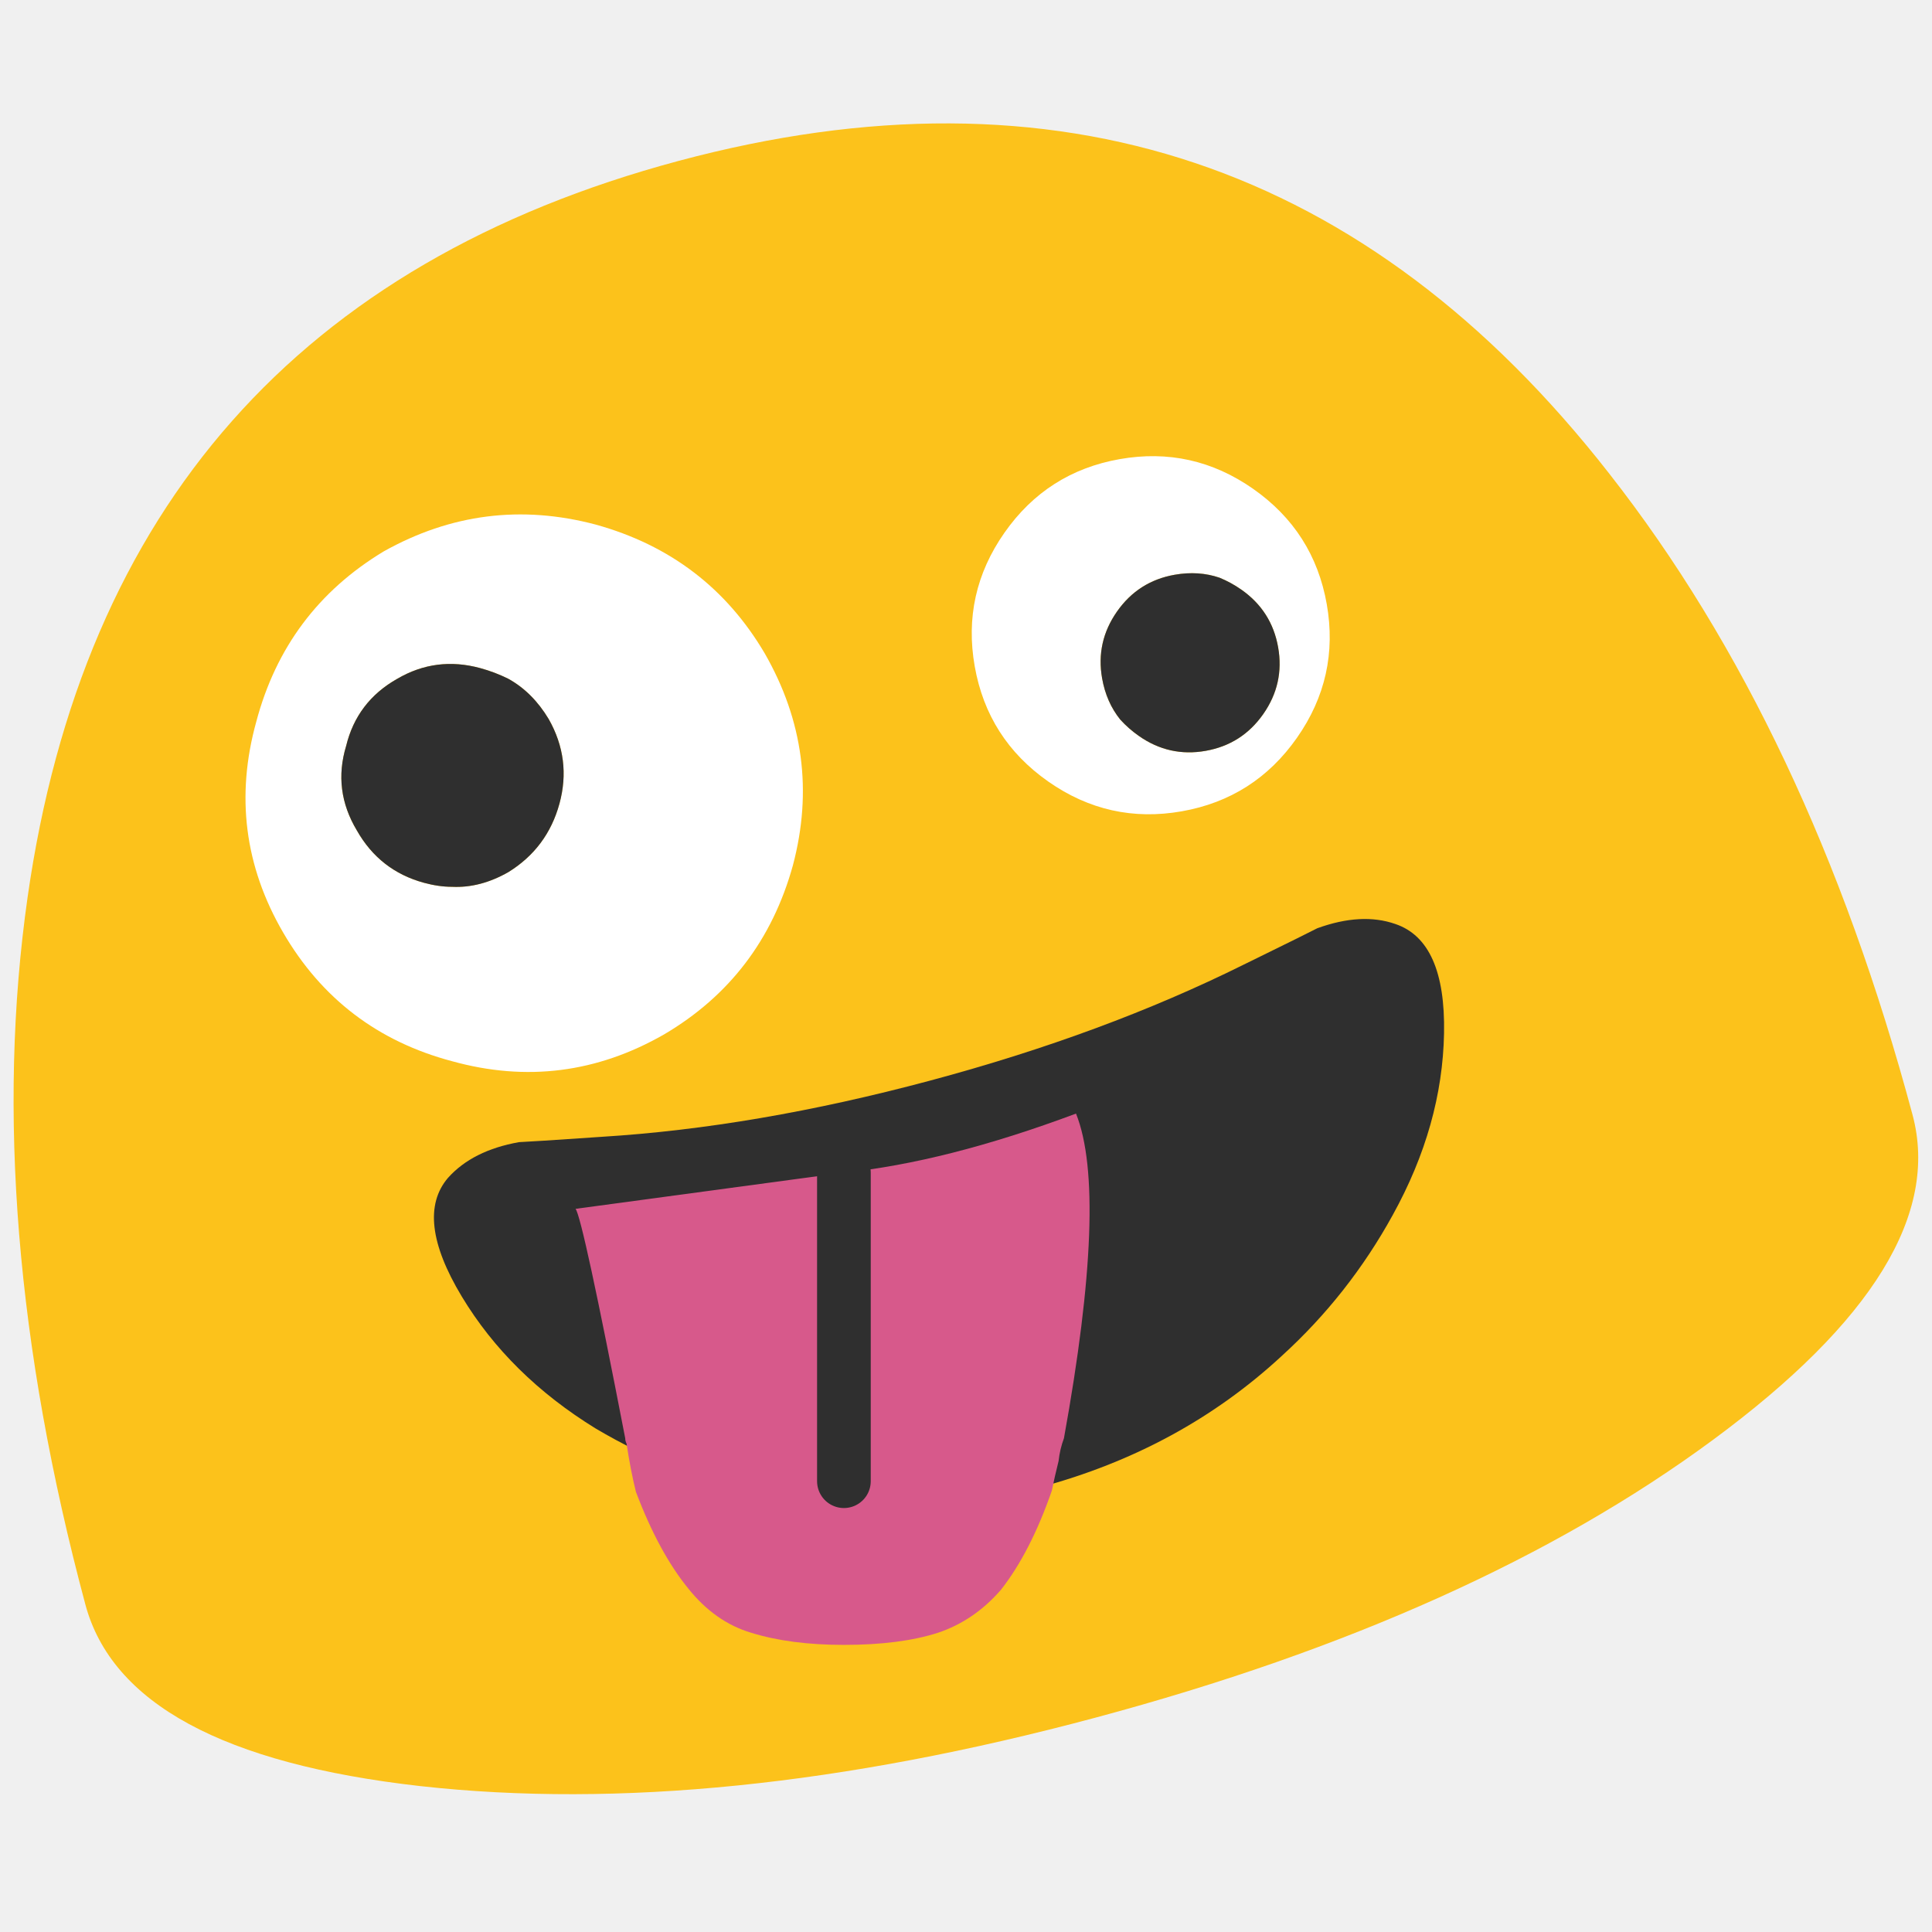
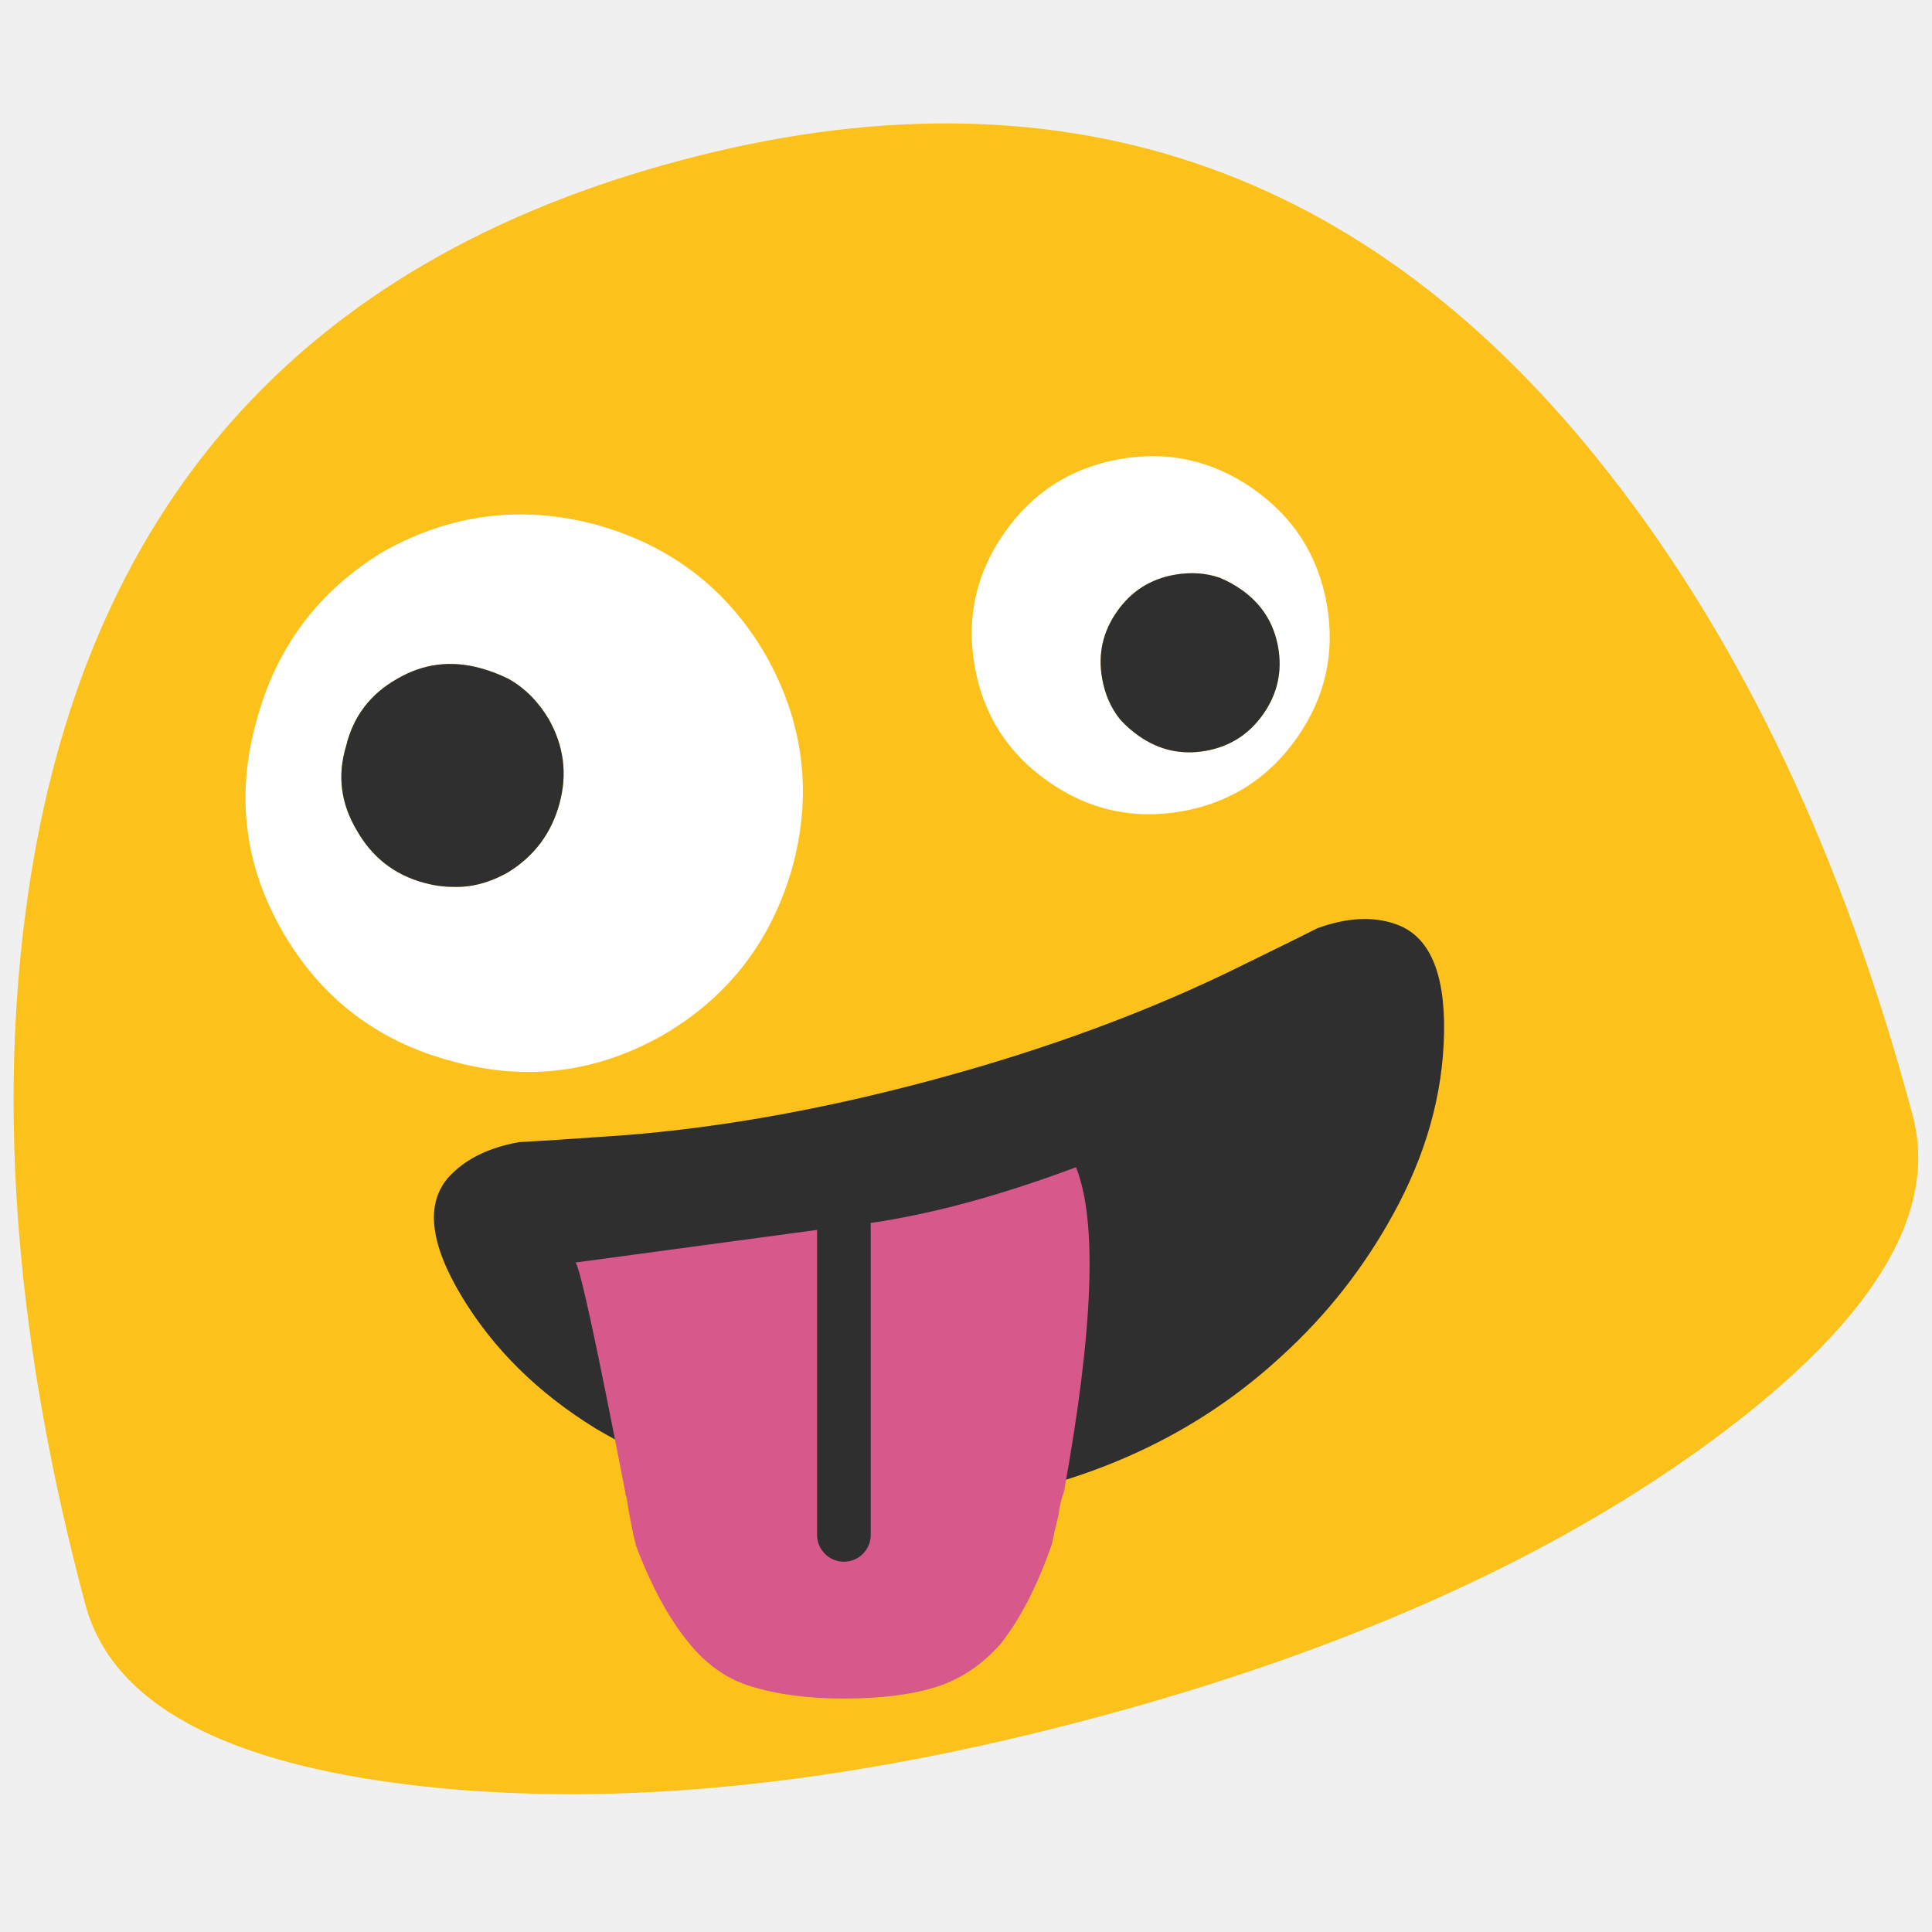
<svg xmlns="http://www.w3.org/2000/svg" xmlns:xlink="http://www.w3.org/1999/xlink" version="1.1" preserveAspectRatio="none" x="0px" y="0px" width="72px" height="72px" viewBox="0 0 72 72">
  <defs>
    <g id="Layer2_0_MEMBER_0_MEMBER_0_MEMBER_0_MEMBER_0_MEMBER_0_FILL">
      <path fill="#FCC21B" stroke="none" d=" M 36 5.6 Q 13.8 5.6 5.05 26.1 0.25 37.35 0.25 52.45 0.25 58.25 10.7 62.35 21.2 66.45 36 66.45 50.8 66.45 61.25 62.35 71.7 58.25 71.7 52.45 71.7 37.35 66.9 26.1 58.2 5.6 36 5.6 Z" />
    </g>
    <g id="Symbol_1_0_Layer0_0_FILL">
      <path fill="#FFFFFF" stroke="none" d=" M 11.1 11.1 Q 13 9.2 13 6.5 13 3.8 11.1 1.9 9.2 0 6.5 0 3.8 0 1.9 1.9 0 3.8 0 6.5 0 9.2 1.9 11.1 3.8 13 6.5 13 9.2 13 11.1 11.1 M 11.5 6.5 Q 11.5 7.85 10.55 8.8 9.6 9.75 8.25 9.75 7.789 9.75 7.35 9.65 6.576 9.426 5.95 8.8 5 7.85 5 6.5 5 5.15 5.95 4.2 6.576 3.574 7.35 3.35 7.789 3.25 8.25 3.25 9.6 3.25 10.55 4.2 11.5 5.15 11.5 6.5 Z" />
      <path fill="#2F2F2F" stroke="none" d=" M 10.55 8.8 Q 11.5 7.85 11.5 6.5 11.5 5.15 10.55 4.2 9.6 3.25 8.25 3.25 7.789 3.25 7.35 3.35 6.576 3.574 5.95 4.2 5 5.15 5 6.5 5 7.85 5.95 8.8 6.576 9.426 7.35 9.65 7.789 9.75 8.25 9.75 9.6 9.75 10.55 8.8 Z" />
    </g>
    <g id="Layer2_0_MEMBER_2_FILL">
      <path fill="#FFFFFF" stroke="none" d=" M 9.7 27.55 Q 8.55 31.7 10.7 35.4 12.85 39.1 17 40.2 21.15 41.35 24.9 39.2 28.55 37.05 29.7 32.9 30.8 28.75 28.65 25 26.5 21.35 22.35 20.2 18.2 19.1 14.45 21.2 10.8 23.4 9.7 27.55 M 17 33.7 Q 16.5 33.7 15.95 33.55 14.3 33.1 13.45 31.6 12.55 30.1 13.05 28.45 13.45 26.8 14.95 25.95 16.4 25.1 18.05 25.55 18.6 25.7 19.1 25.95 20 26.45 20.6 27.45 21.45 28.95 21 30.6 20.55 32.25 19.1 33.15 18.05 33.75 17 33.7 Z" />
      <path fill="#2F2F2F" stroke="none" d=" M 15.95 33.55 Q 16.5 33.7 17 33.7 18.05 33.75 19.1 33.15 20.55 32.25 21 30.6 21.45 28.95 20.6 27.45 20 26.45 19.1 25.95 18.6 25.7 18.05 25.55 16.4 25.1 14.95 25.95 13.45 26.8 13.05 28.45 12.55 30.1 13.45 31.6 14.3 33.1 15.95 33.55 Z" />
    </g>
    <g id="Layer0_0_FILL">
      <path fill="#2F2F2F" stroke="none" d=" M 51.6 41.15 Q 51.4 41.2 48.6 41.75 42.9 42.9 36.2 42.9 29.45 42.9 23.8 41.75 21 41.2 20.8 41.15 19.05 41 17.9 41.75 16.3 42.85 17.25 46.15 18.2 49.45 20.8 52.2 23.2 54.65 26.2 56.2 30.75 58.6 36.2 58.6 41.65 58.6 46.2 56.2 49.2 54.65 51.55 52.2 54.2 49.45 55.15 46.15 56.1 42.85 54.45 41.75 53.35 41 51.6 41.15 Z" />
    </g>
    <g id="Layer0_1_FILL">
      <path fill="#D7598B" stroke="none" d=" M 40.1 41.5 Q 35.249 43.313 31.45 43.7 L 31.45 55.2 31.45 43.7 21.45 45.05 Q 21.717 45.414 23.3 53.6 23.3 53.7 23.35 53.8 23.5 54.8 23.7 55.6 24.55 57.85 25.65 59.2 26.65 60.45 28 60.85 29.45 61.3 31.45 61.3 33.55 61.3 34.95 60.85 36.3 60.4 37.3 59.25 38.4 57.85 39.2 55.55 39.3 55.05 39.45 54.45 39.5 54 39.65 53.6 41.3 44.5 40.1 41.5 Z" />
    </g>
    <path id="Layer0_1_1_STROKES" stroke="#2F2F2F" stroke-width="2" stroke-linejoin="round" stroke-linecap="round" fill="none" d=" M 31.45 43.7 L 31.45 55.2" />
  </defs>
  <g id="_____1">
    <g transform="matrix( 0.9530334, -0.2553558, 0.2553406, 0.9534149, -10.45,9.85) ">
      <use xlink:href="#Layer2_0_MEMBER_0_MEMBER_0_MEMBER_0_MEMBER_0_MEMBER_0_FILL" />
    </g>
    <g transform="matrix( 0.8387756, 0.5875092, -0.5873108, 0.8390656, 41.25,14.4) ">
      <g id="Layer_1">
        <g transform="matrix( 1, 0, 0, 1, 0,0) ">
          <use xlink:href="#Symbol_1_0_Layer0_0_FILL" />
        </g>
      </g>
    </g>
    <g transform="matrix( 0.9999695, 0, 0, 0.9999695, -0.15,-0.65) ">
      <use xlink:href="#Layer2_0_MEMBER_2_FILL" />
    </g>
  </g>
  <g transform="matrix( 0.9659271, -0.2588196, 0.2588196, 0.9659271, -11.4,8.2) ">
    <use xlink:href="#Layer0_0_FILL" />
  </g>
-   <g transform="matrix( 1, 0, 0, 1, 0,0) ">
+   <g transform="matrix( 1, 0, 0, 1, 0,2) ">
    <use xlink:href="#Layer0_1_FILL" />
    <use xlink:href="#Layer0_1_1_STROKES" />
  </g>
</svg>
